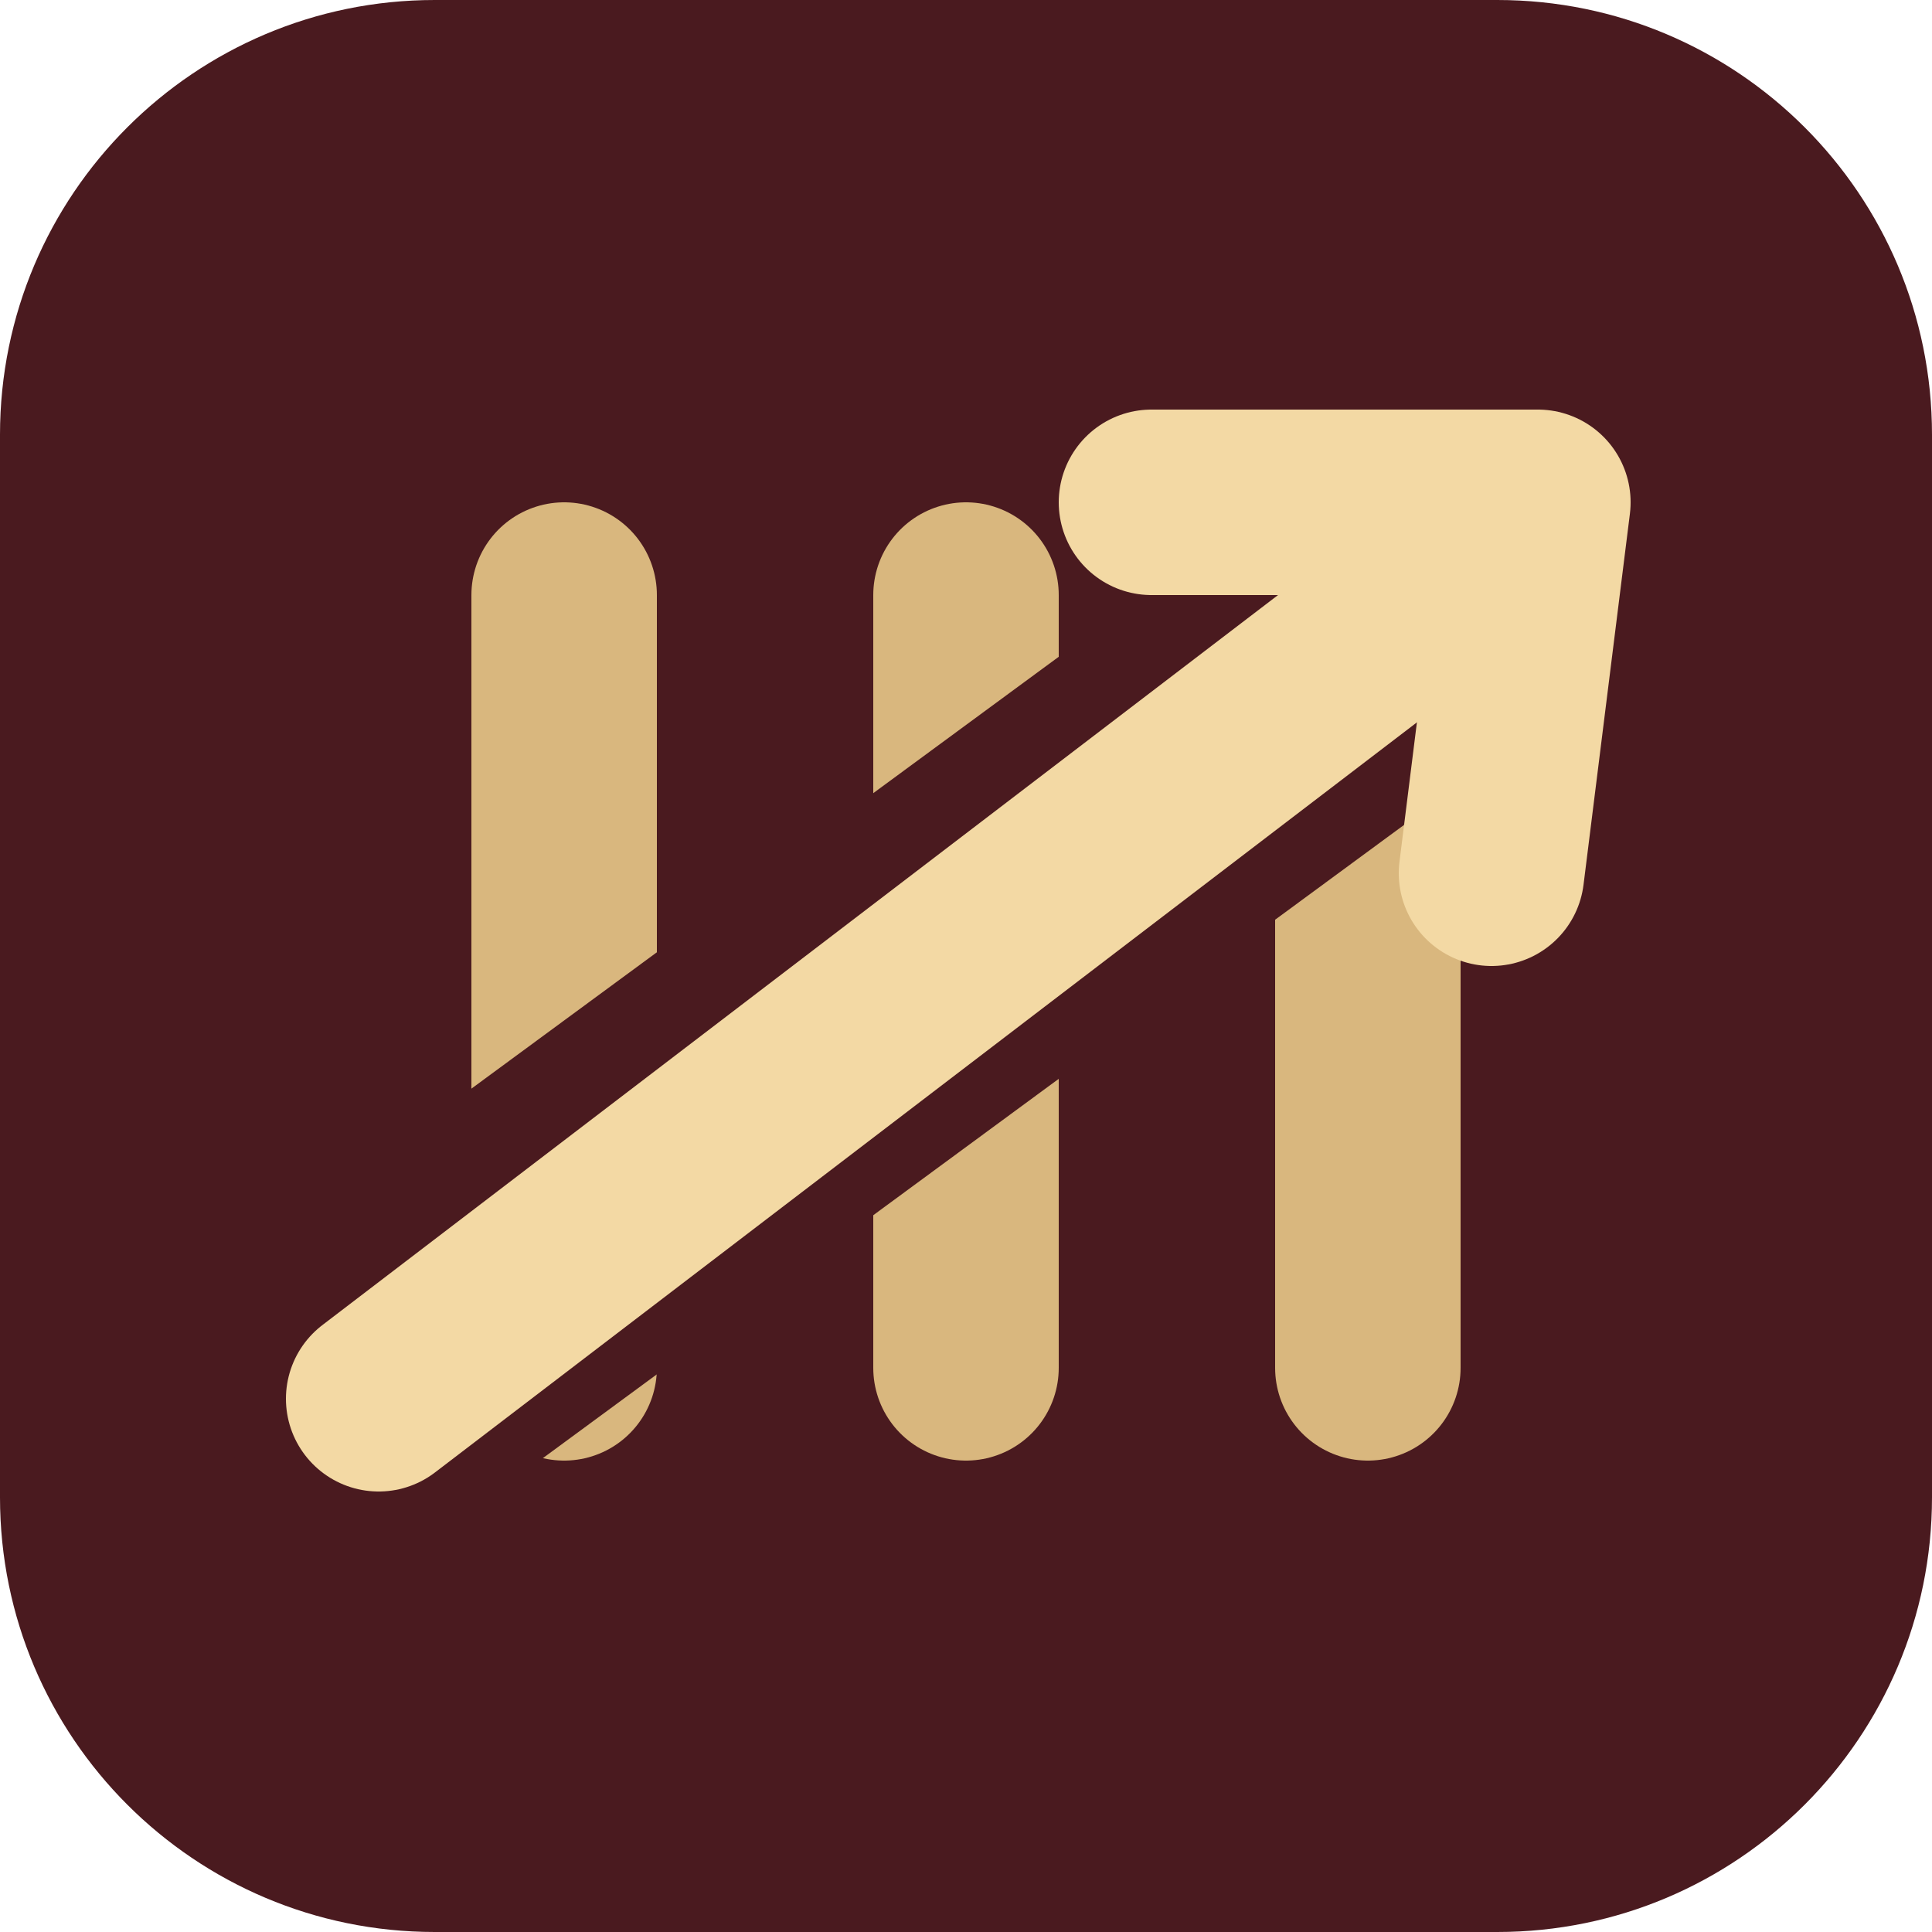
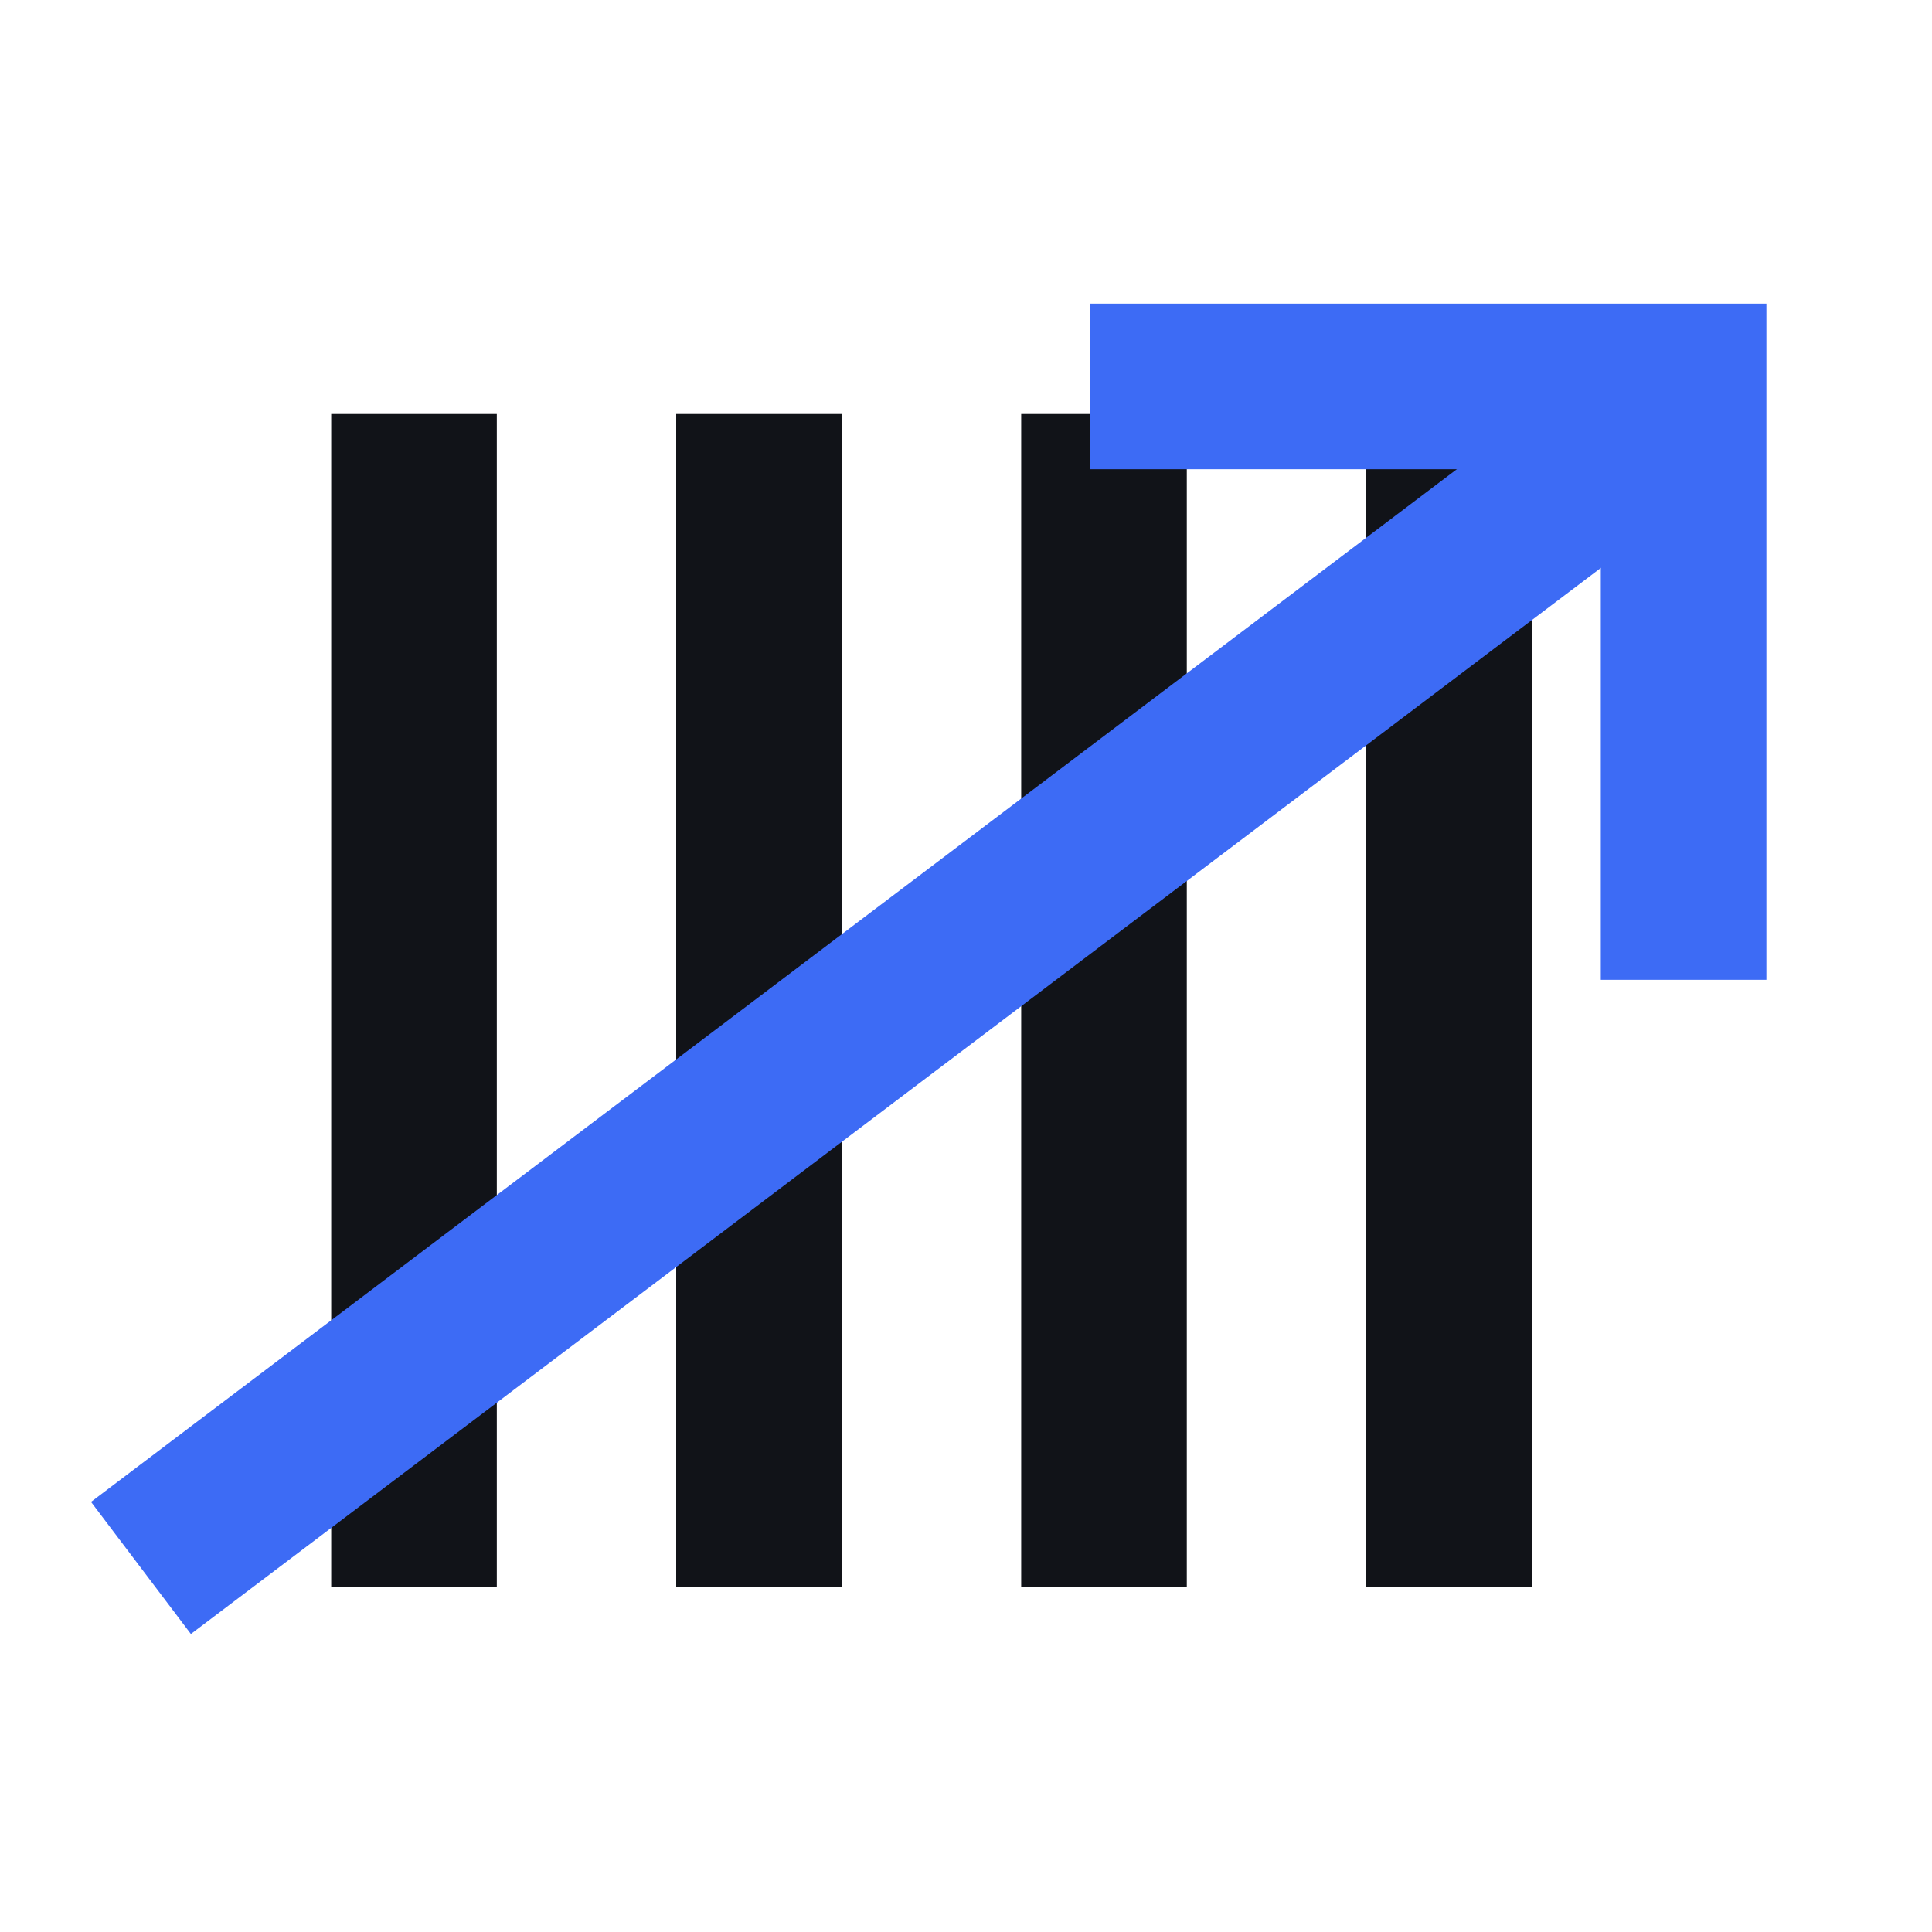
- <svg xmlns="http://www.w3.org/2000/svg" width="64" height="64" viewBox="0 0 100 100">
-   <rect width="100" height="100" rx="22.5" fill="#4A1A1F" />
-   <g transform="translate(10 10) scale(0.8)">
-     <g stroke="#D9B77E" stroke-width="12" stroke-linecap="round">
-       <line x1="24" y1="26" x2="24" y2="76" />
-       <line x1="50" y1="26" x2="50" y2="76" />
-       <line x1="76" y1="26" x2="76" y2="76" />
-     </g>
-     <line x1="12" y1="76" x2="80" y2="26" stroke="#4A1A1F" stroke-width="22" stroke-linecap="round" />
-     <g stroke="#F3D9A4" stroke-width="12" stroke-linecap="round" stroke-linejoin="round" fill="none">
-       <line x1="12" y1="78" x2="84" y2="23" />
-       <polyline points="62,20 87,20 84,44" />
-     </g>
+ <svg xmlns="http://www.w3.org/2000/svg" width="28" height="28" viewBox="0 0 28 28">
+   <style>
+     .marks { stroke: #111318; }
+     .arrow { stroke: #3D6BF5; }
+     @media (prefers-color-scheme: dark) {
+       .marks { stroke: #F3F4F6; }
+       .arrow { stroke: #6B8CFF; }
+     }
+   </style>
+   <g class="marks" stroke-width="2.4" stroke-linecap="butt">
+     <path d="M6 6v17M11 6v17M16 6v17M21 6v17" />
+   </g>
+   <g class="arrow" stroke-width="2.4" stroke-linecap="square" stroke-linejoin="miter" fill="none">
+     <path d="M3 22L23.5 6.5" />
+     <path d="M17 5.6h7.4V13" />
  </g>
</svg>
